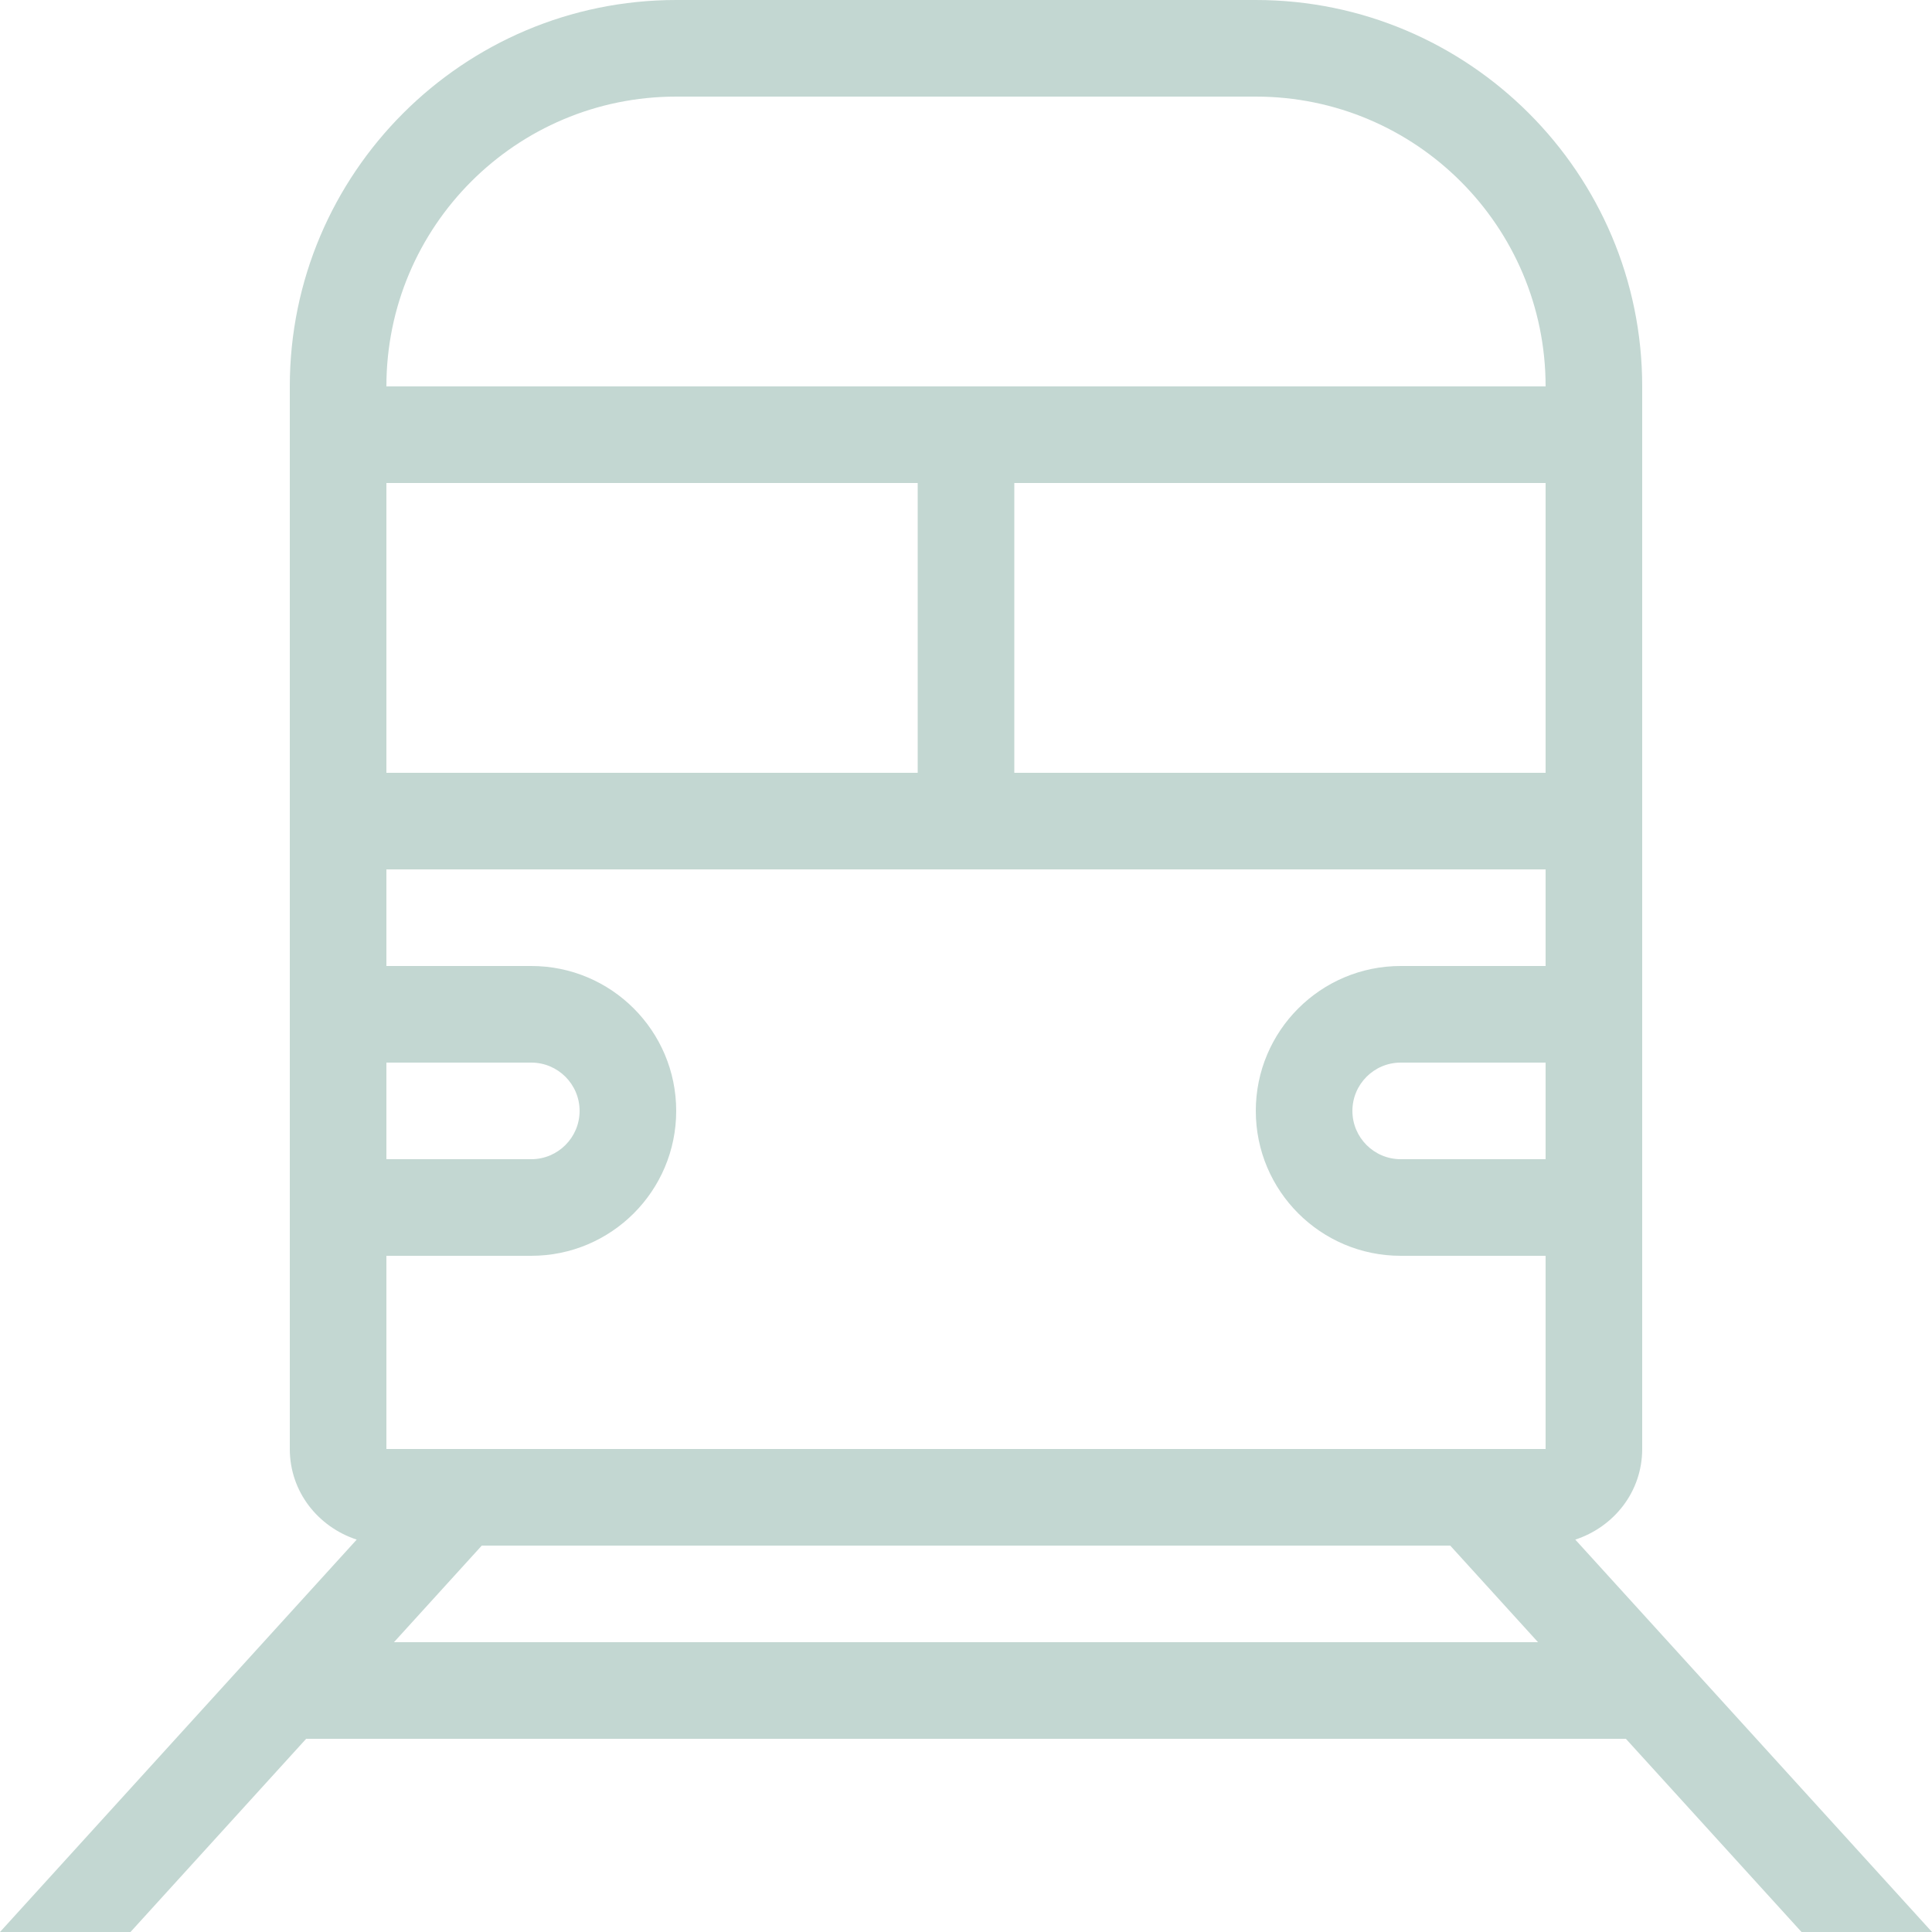
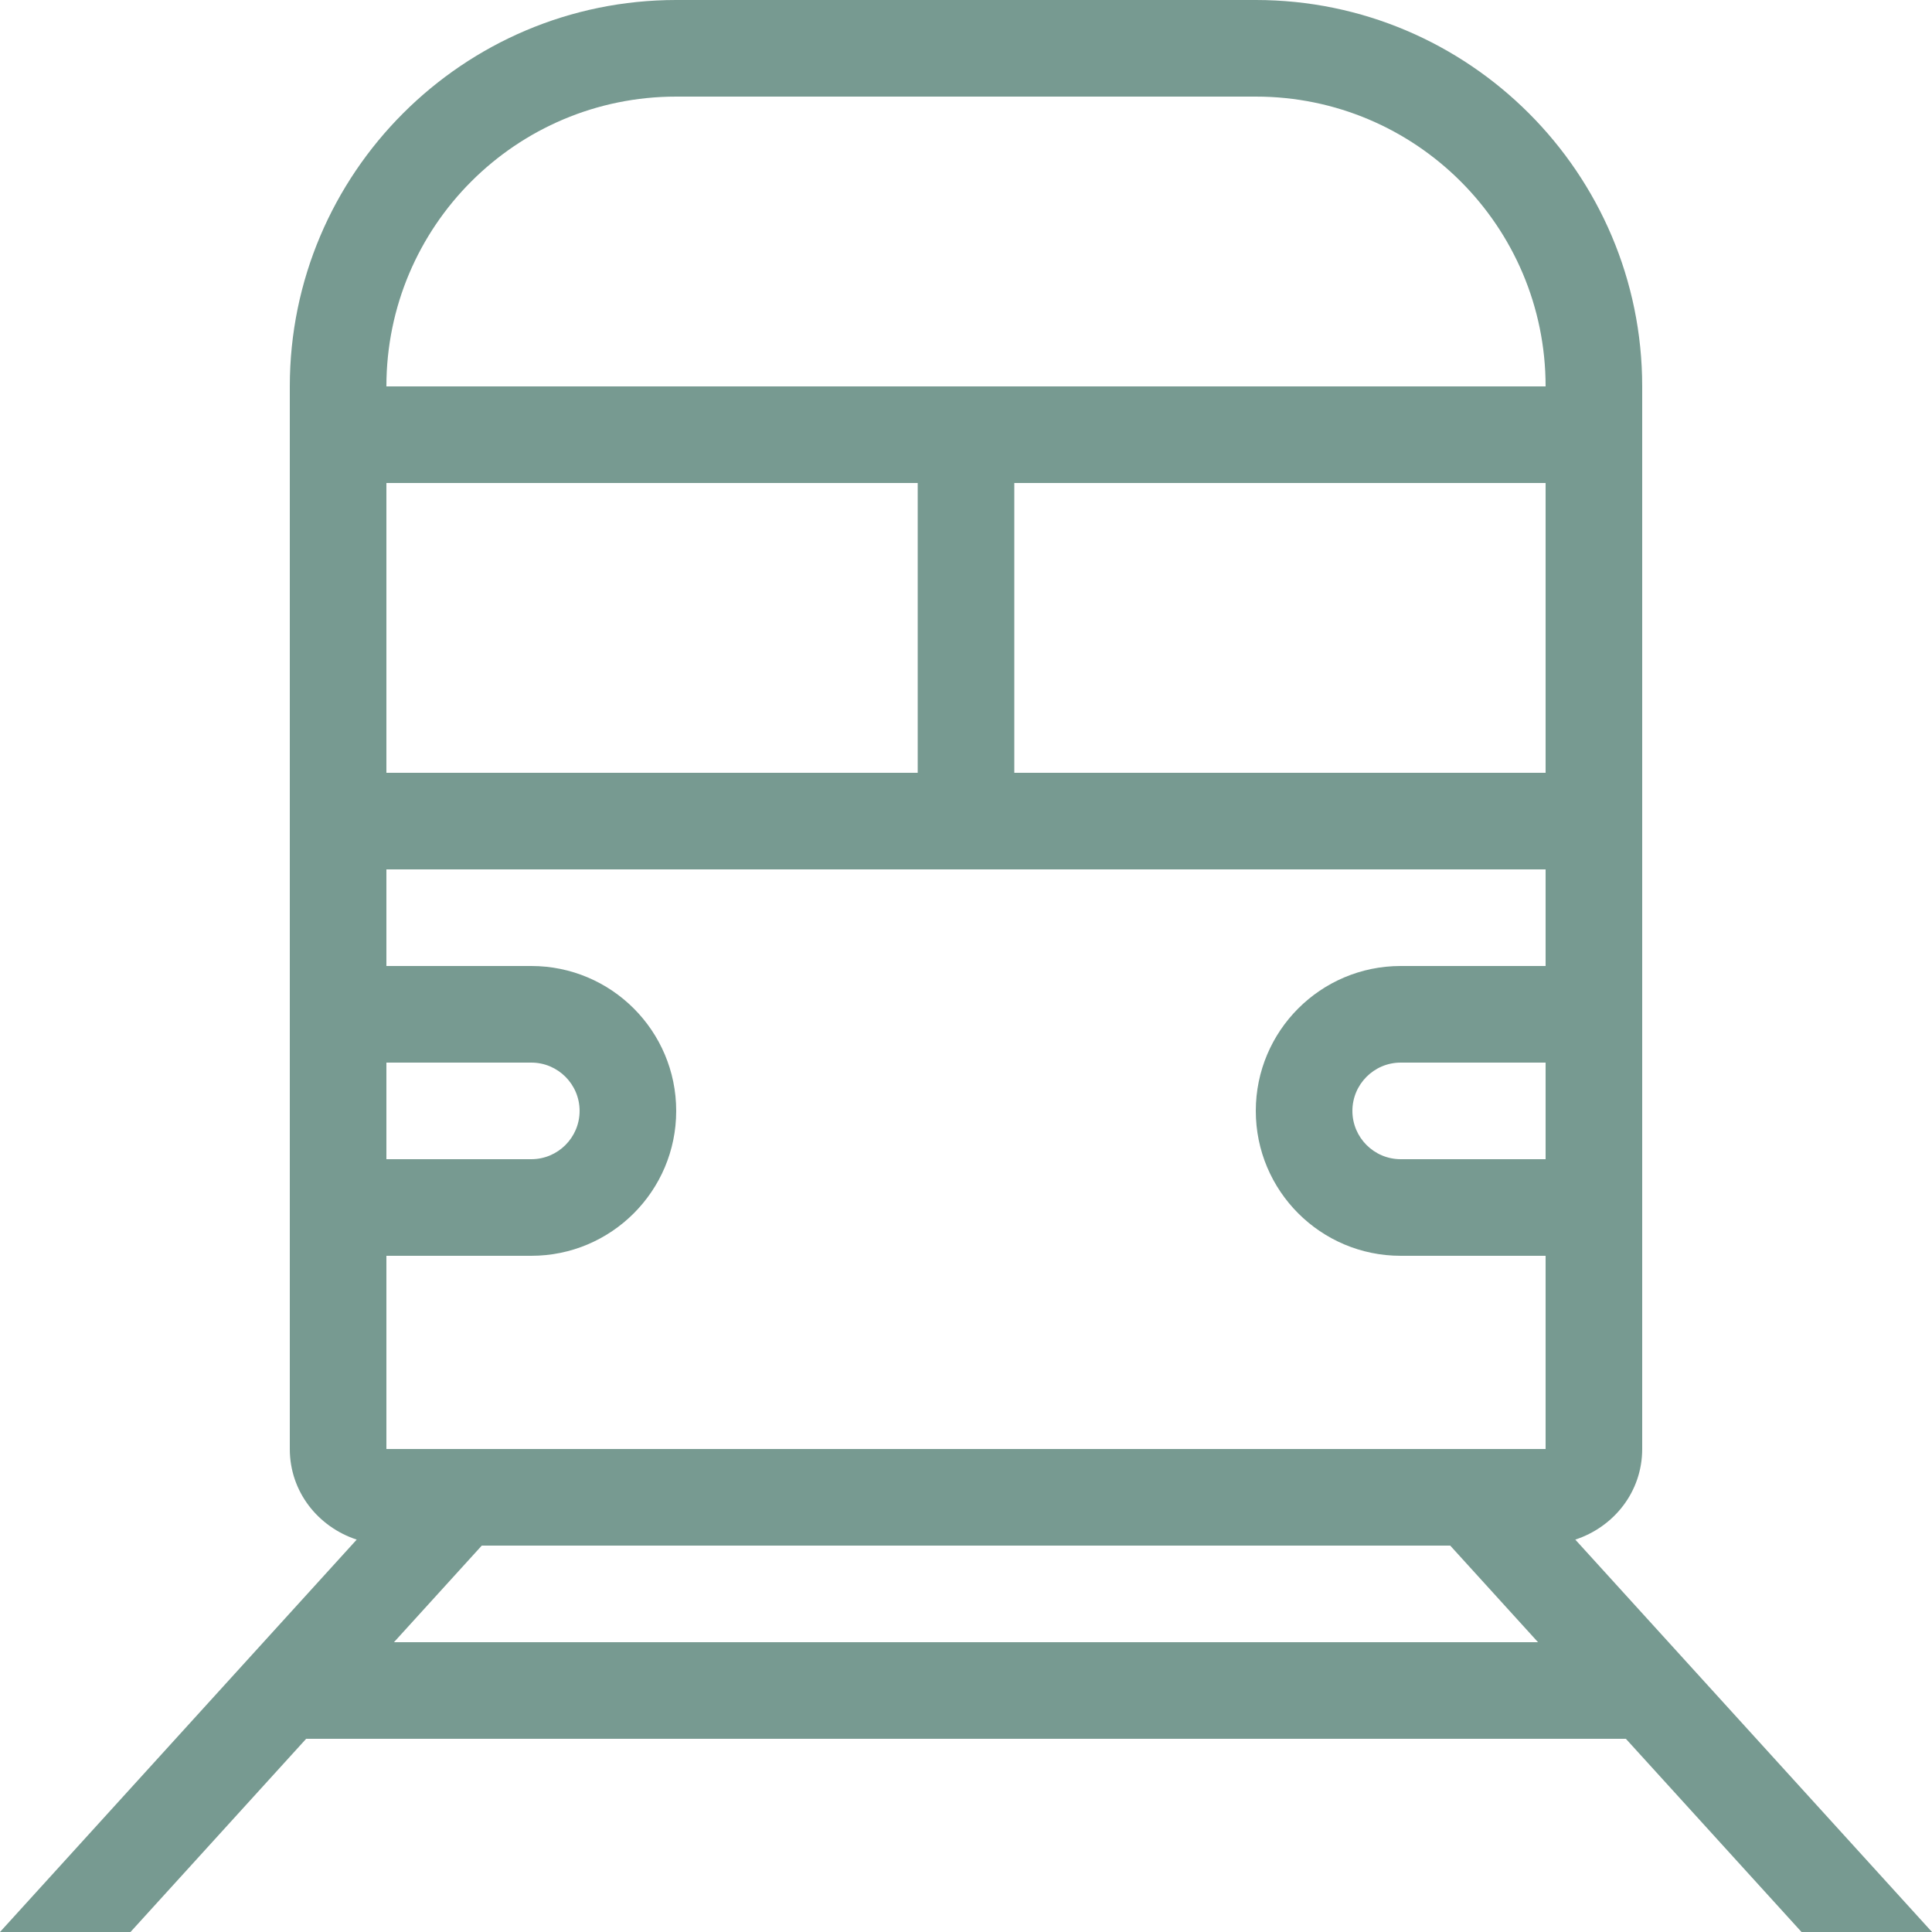
<svg xmlns="http://www.w3.org/2000/svg" version="1.1" id="Layer_1" x="0px" y="0px" viewBox="0 0 512 512" style="enable-background:new 0 0 512 512;" xml:space="preserve" width="512px" height="512px">
  <g>
    <g>
-       <path d="M417.468,408.013C427.691,404.659,435.2,395.349,435.2,384V102.4C435.2,45.935,389.265,0,332.8,0H179.2    C122.735,0,76.8,45.935,76.8,102.4V384c0,11.349,7.509,20.659,17.732,24.013L0,512h34.586l46.549-51.2h349.739l46.549,51.2H512    L417.468,408.013z M102.4,128h140.8v76.8H102.4V128z M102.4,281.6h38.4c7.057,0,12.8,5.743,12.8,12.8s-5.743,12.8-12.8,12.8h-38.4    V281.6z M104.405,435.2l23.27-25.6h256.649l23.27,25.6H104.405z M409.6,307.2h-38.4c-7.057,0-12.8-5.743-12.8-12.8    s5.743-12.8,12.8-12.8h38.4V307.2z M409.6,256h-38.4c-21.205,0-38.4,17.195-38.4,38.4s17.195,38.4,38.4,38.4h38.4V384H102.4v-51.2    h38.4c21.205,0,38.4-17.195,38.4-38.4S162.005,256,140.8,256h-38.4v-25.6h307.2V256z M409.6,204.8H268.8V128h140.8V204.8z     M102.4,102.4c0-42.419,34.381-76.8,76.8-76.8h153.6c42.419,0,76.8,34.381,76.8,76.8H102.4z" fill="#c3d7d2" />
+       <path d="M417.468,408.013C427.691,404.659,435.2,395.349,435.2,384V102.4C435.2,45.935,389.265,0,332.8,0H179.2    C122.735,0,76.8,45.935,76.8,102.4V384c0,11.349,7.509,20.659,17.732,24.013L0,512h34.586l46.549-51.2h349.739l46.549,51.2H512    L417.468,408.013z M102.4,128h140.8v76.8H102.4V128z M102.4,281.6h38.4c7.057,0,12.8,5.743,12.8,12.8s-5.743,12.8-12.8,12.8h-38.4    V281.6z M104.405,435.2l23.27-25.6h256.649l23.27,25.6H104.405z M409.6,307.2h-38.4c-7.057,0-12.8-5.743-12.8-12.8    s5.743-12.8,12.8-12.8h38.4V307.2z M409.6,256h-38.4c-21.205,0-38.4,17.195-38.4,38.4s17.195,38.4,38.4,38.4h38.4V384H102.4v-51.2    h38.4c21.205,0,38.4-17.195,38.4-38.4S162.005,256,140.8,256h-38.4v-25.6h307.2V256z M409.6,204.8H268.8V128h140.8V204.8z     M102.4,102.4c0-42.419,34.381-76.8,76.8-76.8h153.6c42.419,0,76.8,34.381,76.8,76.8H102.4z" fill="#779a91" />
    </g>
  </g>
  <g>
</g>
  <g>
</g>
  <g>
</g>
  <g>
</g>
  <g>
</g>
  <g>
</g>
  <g>
</g>
  <g>
</g>
  <g>
</g>
  <g>
</g>
  <g>
</g>
  <g>
</g>
  <g>
</g>
  <g>
</g>
  <g>
</g>
</svg>
